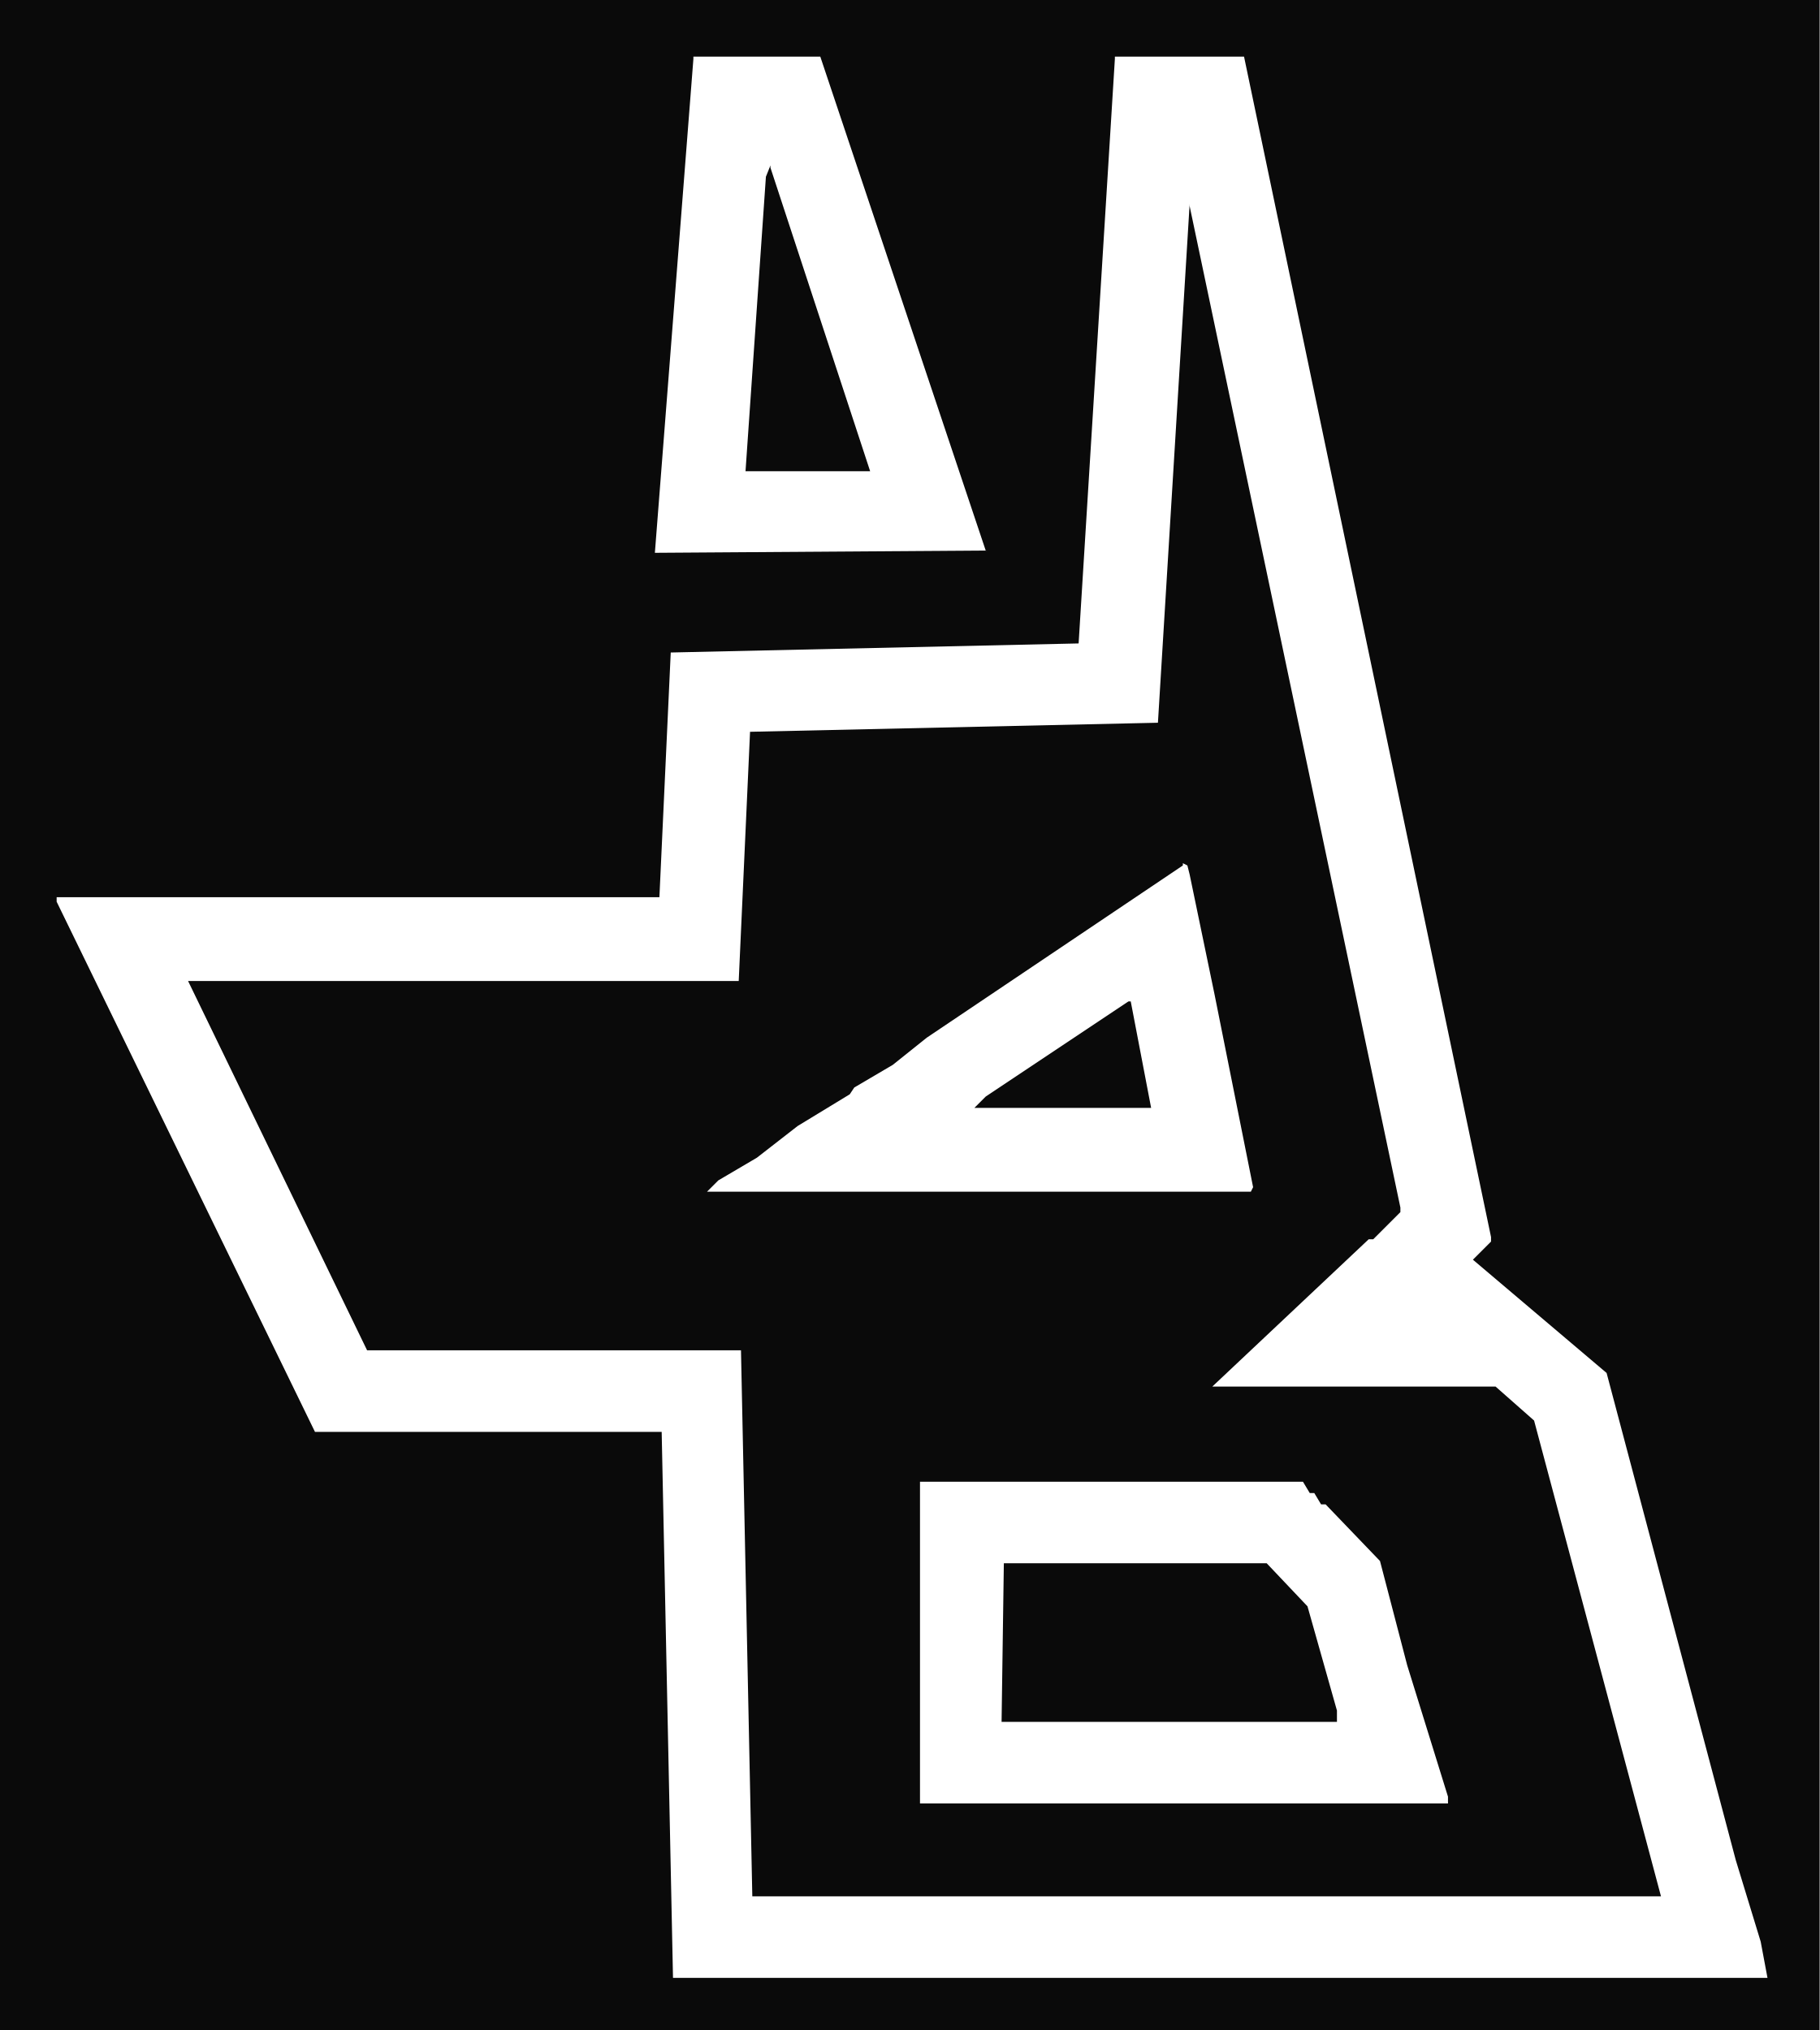
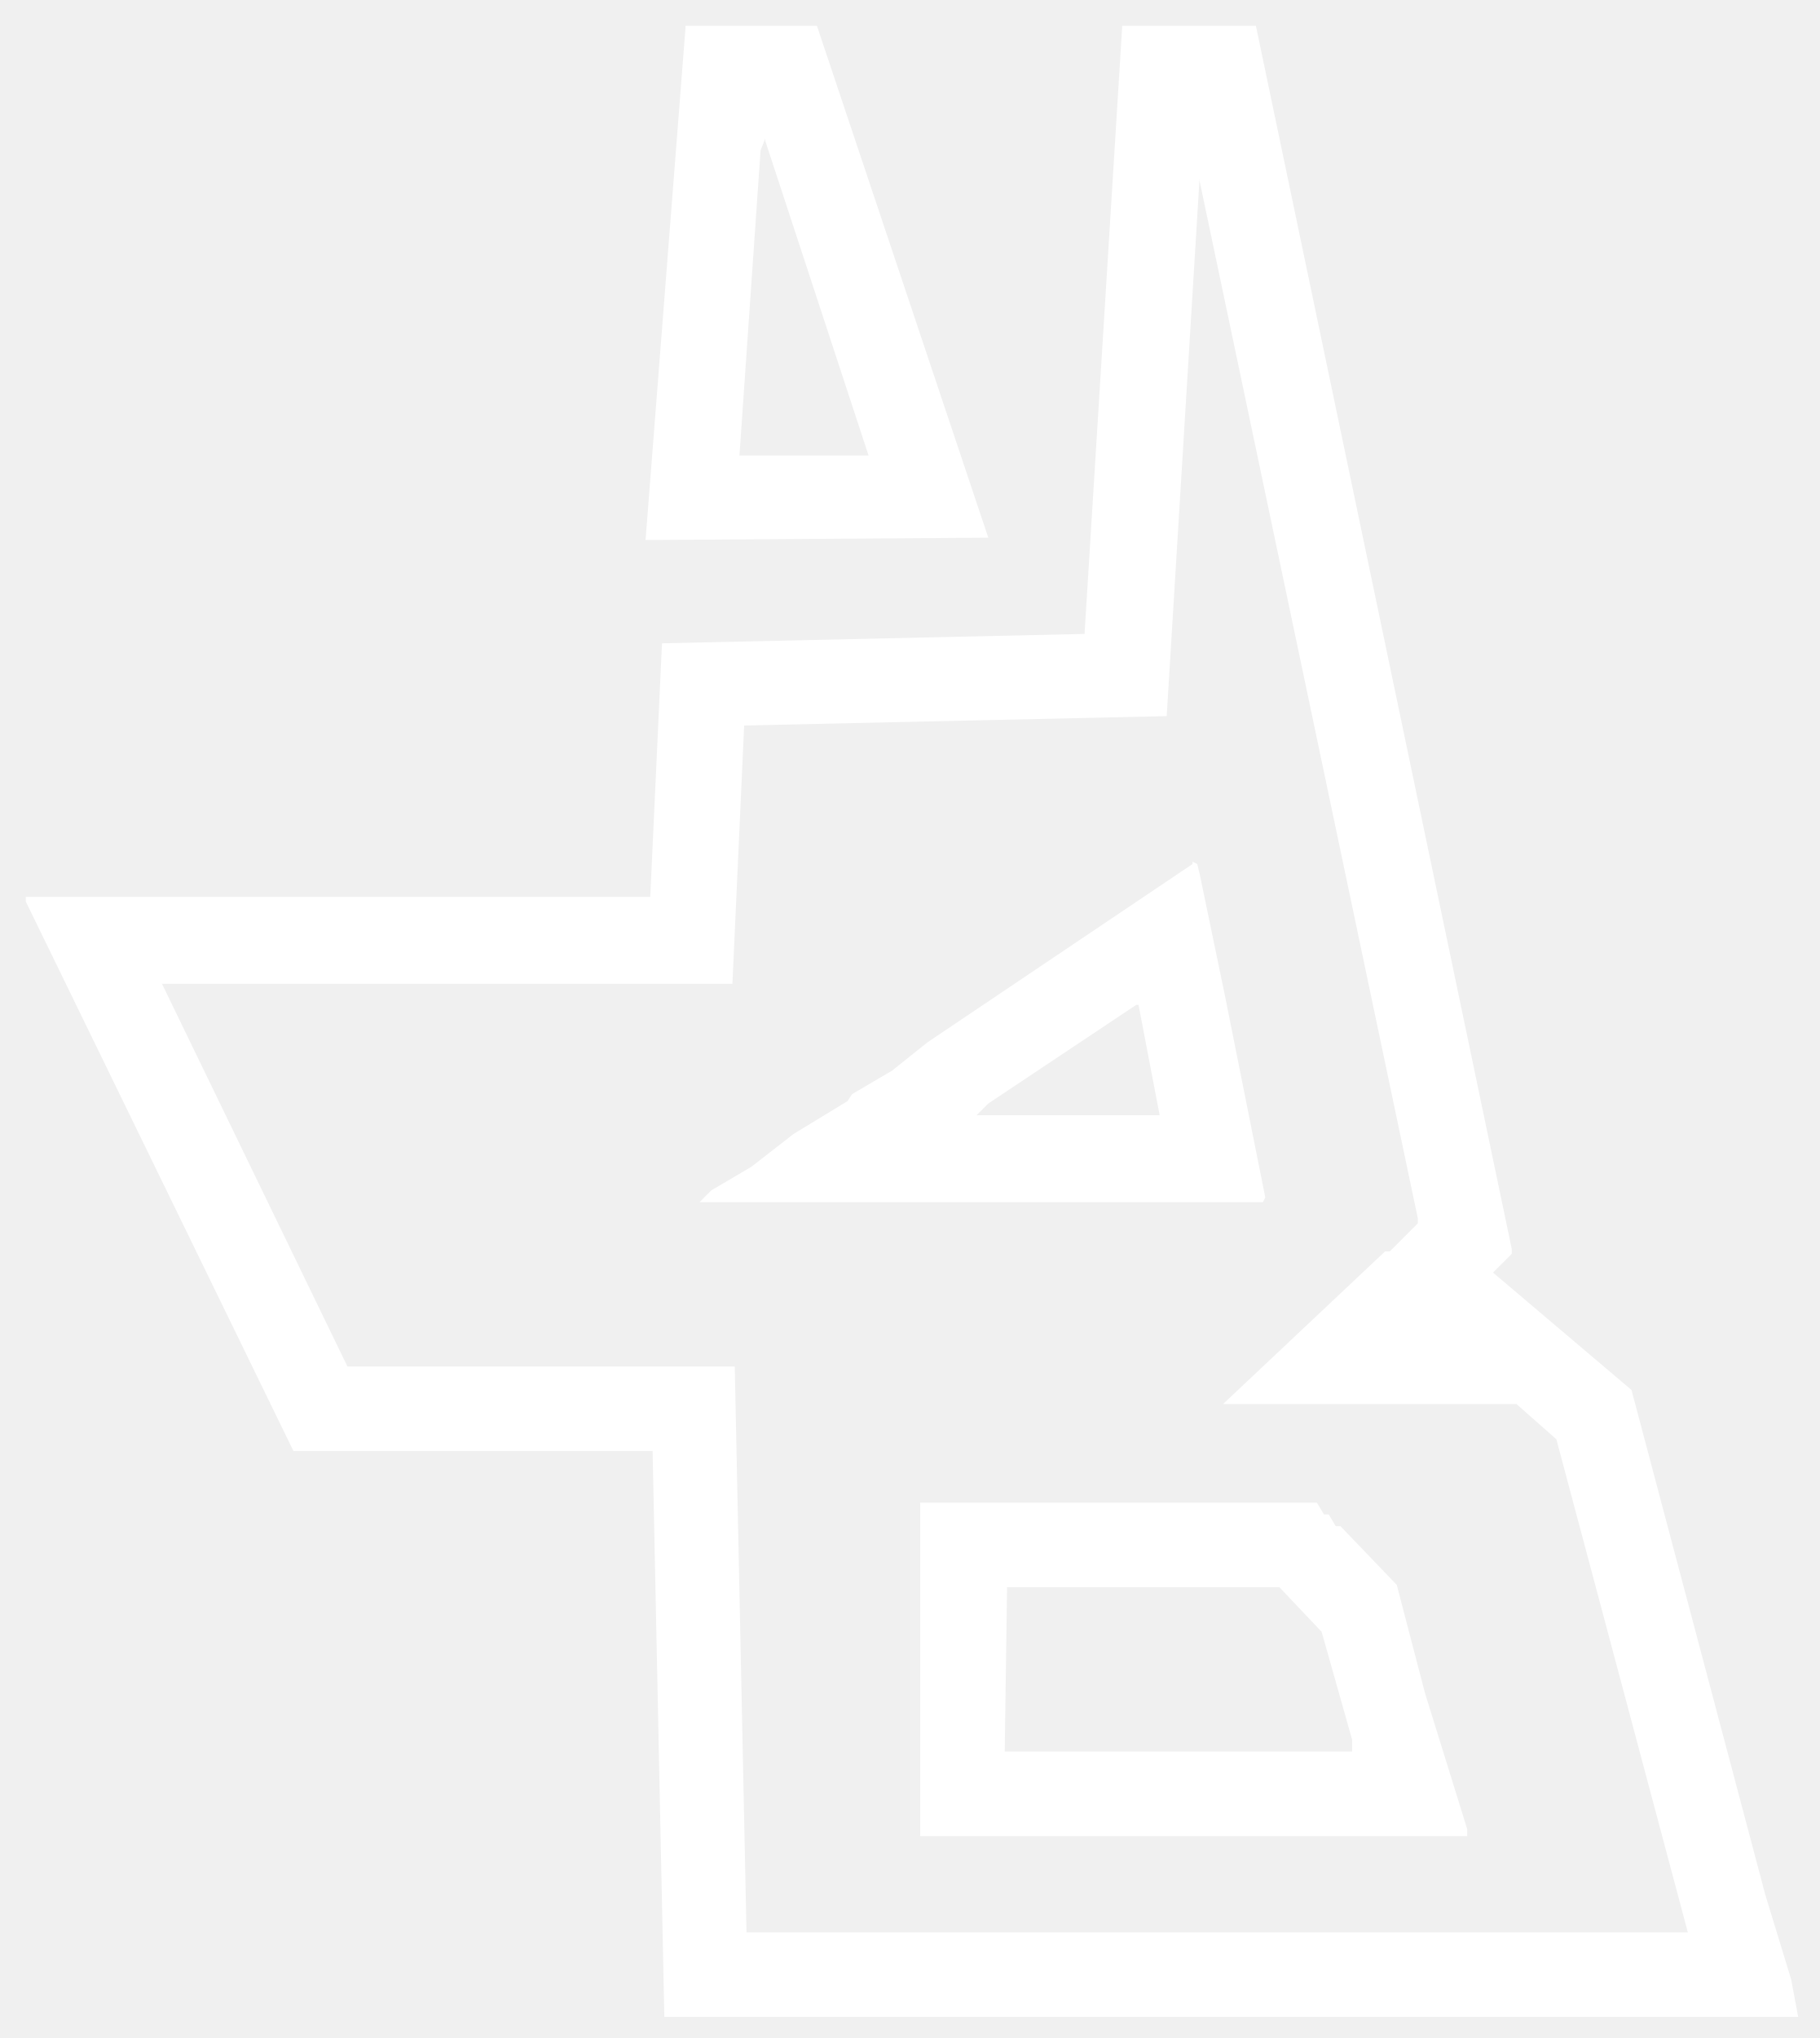
- <svg xmlns="http://www.w3.org/2000/svg" width="803" height="896" viewBox="0 0 803 896" fill="none">
-   <rect width="803" height="896" fill="#0A0A0A" />
-   <path fill="#FFFFFF" fill-rule="evenodd" clip-rule="evenodd" d="M 306 25 L 362 25 L 435 243 L 289 244 L 306 26 Z M 492 25 L 549 25 L 658 546 L 658 548 L 650 556 L 709 606 L 766 821 L 777 857 L 780 873 L 297 873 L 292 632 L 139 632 L 25 398 L 25 396 L 291 396 L 296 288 L 476 284 L 492 26 Z M 340 73 L 338 78 L 329 208 L 384 208 L 340 74 Z M 525 90 L 511 319 L 331 323 L 326 433 L 83 433 L 162 596 L 327 596 L 332 837 L 733 837 L 677 627 L 660 612 L 535 612 L 604 547 L 606 547 L 618 535 L 618 533 L 525 91 Z M 522 381 L 524 382 L 525 386 L 536 439 L 553 524 L 552 526 L 312 526 L 317 521 L 334 511 L 352 497 L 375 483 L 377 480 L 394 470 L 409 458 L 522 382 Z M 498 442 L 435 484 L 430 489 L 508 489 L 499 442 Z M 406 654 L 575 654 L 578 659 L 580 659 L 583 664 L 585 664 L 609 689 L 621 735 L 639 793 L 639 796 L 406 796 L 406 655 Z M 443 690 L 442 760 L 590 760 L 590 755 L 577 709 L 559 690 L 444 690 Z" />
+ <svg xmlns="http://www.w3.org/2000/svg" width="775" height="868" viewBox="0 0 775 868" fill="none">
+   <path fill="#FFFFFF" fill-rule="evenodd" clip-rule="evenodd" d="M 292 11 L 348 11 L 421 229 L 275 230 L 292 12 Z M 478 11 L 535 11 L 644 532 L 644 534 L 636 542 L 695 592 L 752 807 L 763 843 L 766 859 L 283 859 L 278 618 L 125 618 L 11 384 L 11 382 L 277 382 L 282 274 L 462 270 L 478 12 Z M 326 59 L 324 64 L 315 194 L 370 194 L 326 60 Z M 511 76 L 497 305 L 317 309 L 312 419 L 69 419 L 148 582 L 313 582 L 318 823 L 719 823 L 663 613 L 646 598 L 521 598 L 590 533 L 592 533 L 604 521 L 604 519 L 511 77 Z M 508 367 L 510 368 L 511 372 L 522 425 L 539 510 L 538 512 L 298 512 L 303 507 L 320 497 L 338 483 L 361 469 L 363 466 L 380 456 L 395 444 L 508 368 Z M 484 428 L 421 470 L 416 475 L 494 475 L 485 428 Z M 392 640 L 561 640 L 564 645 L 566 645 L 569 650 L 571 650 L 595 675 L 607 721 L 625 779 L 625 782 L 392 782 L 392 641 Z M 429 676 L 428 746 L 576 746 L 576 741 L 563 695 L 545 676 L 430 676 Z" />
</svg>
